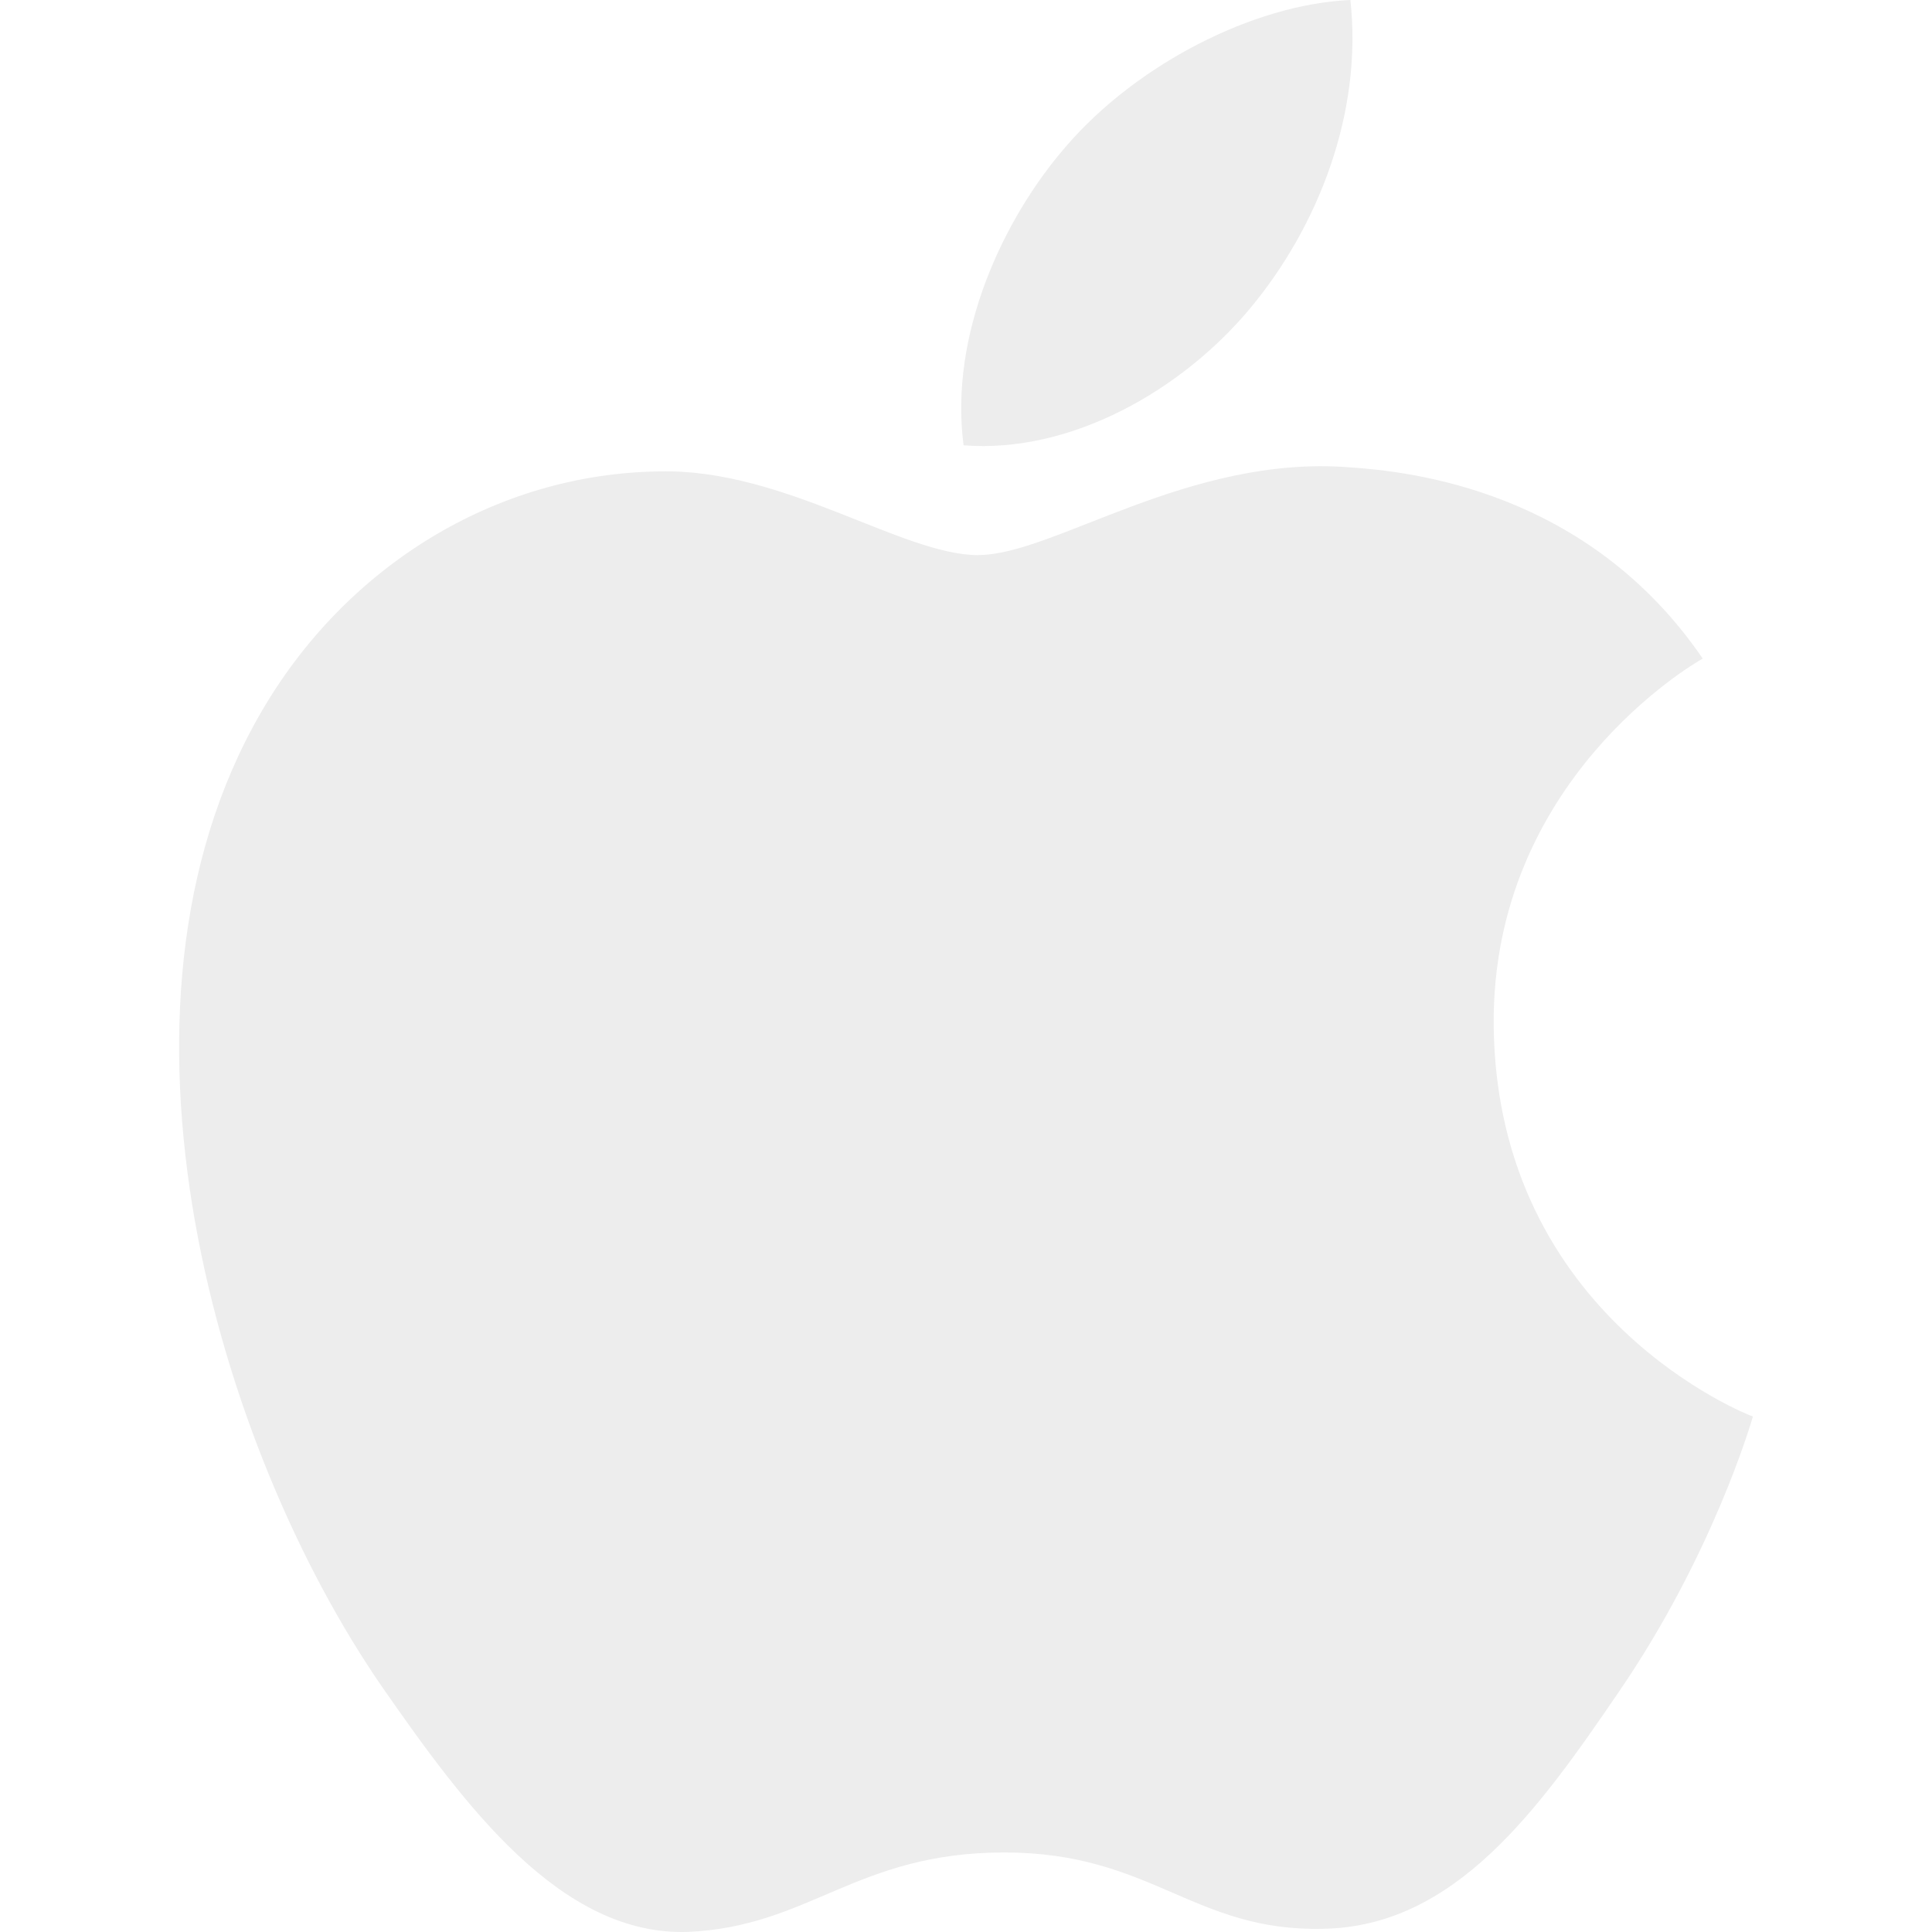
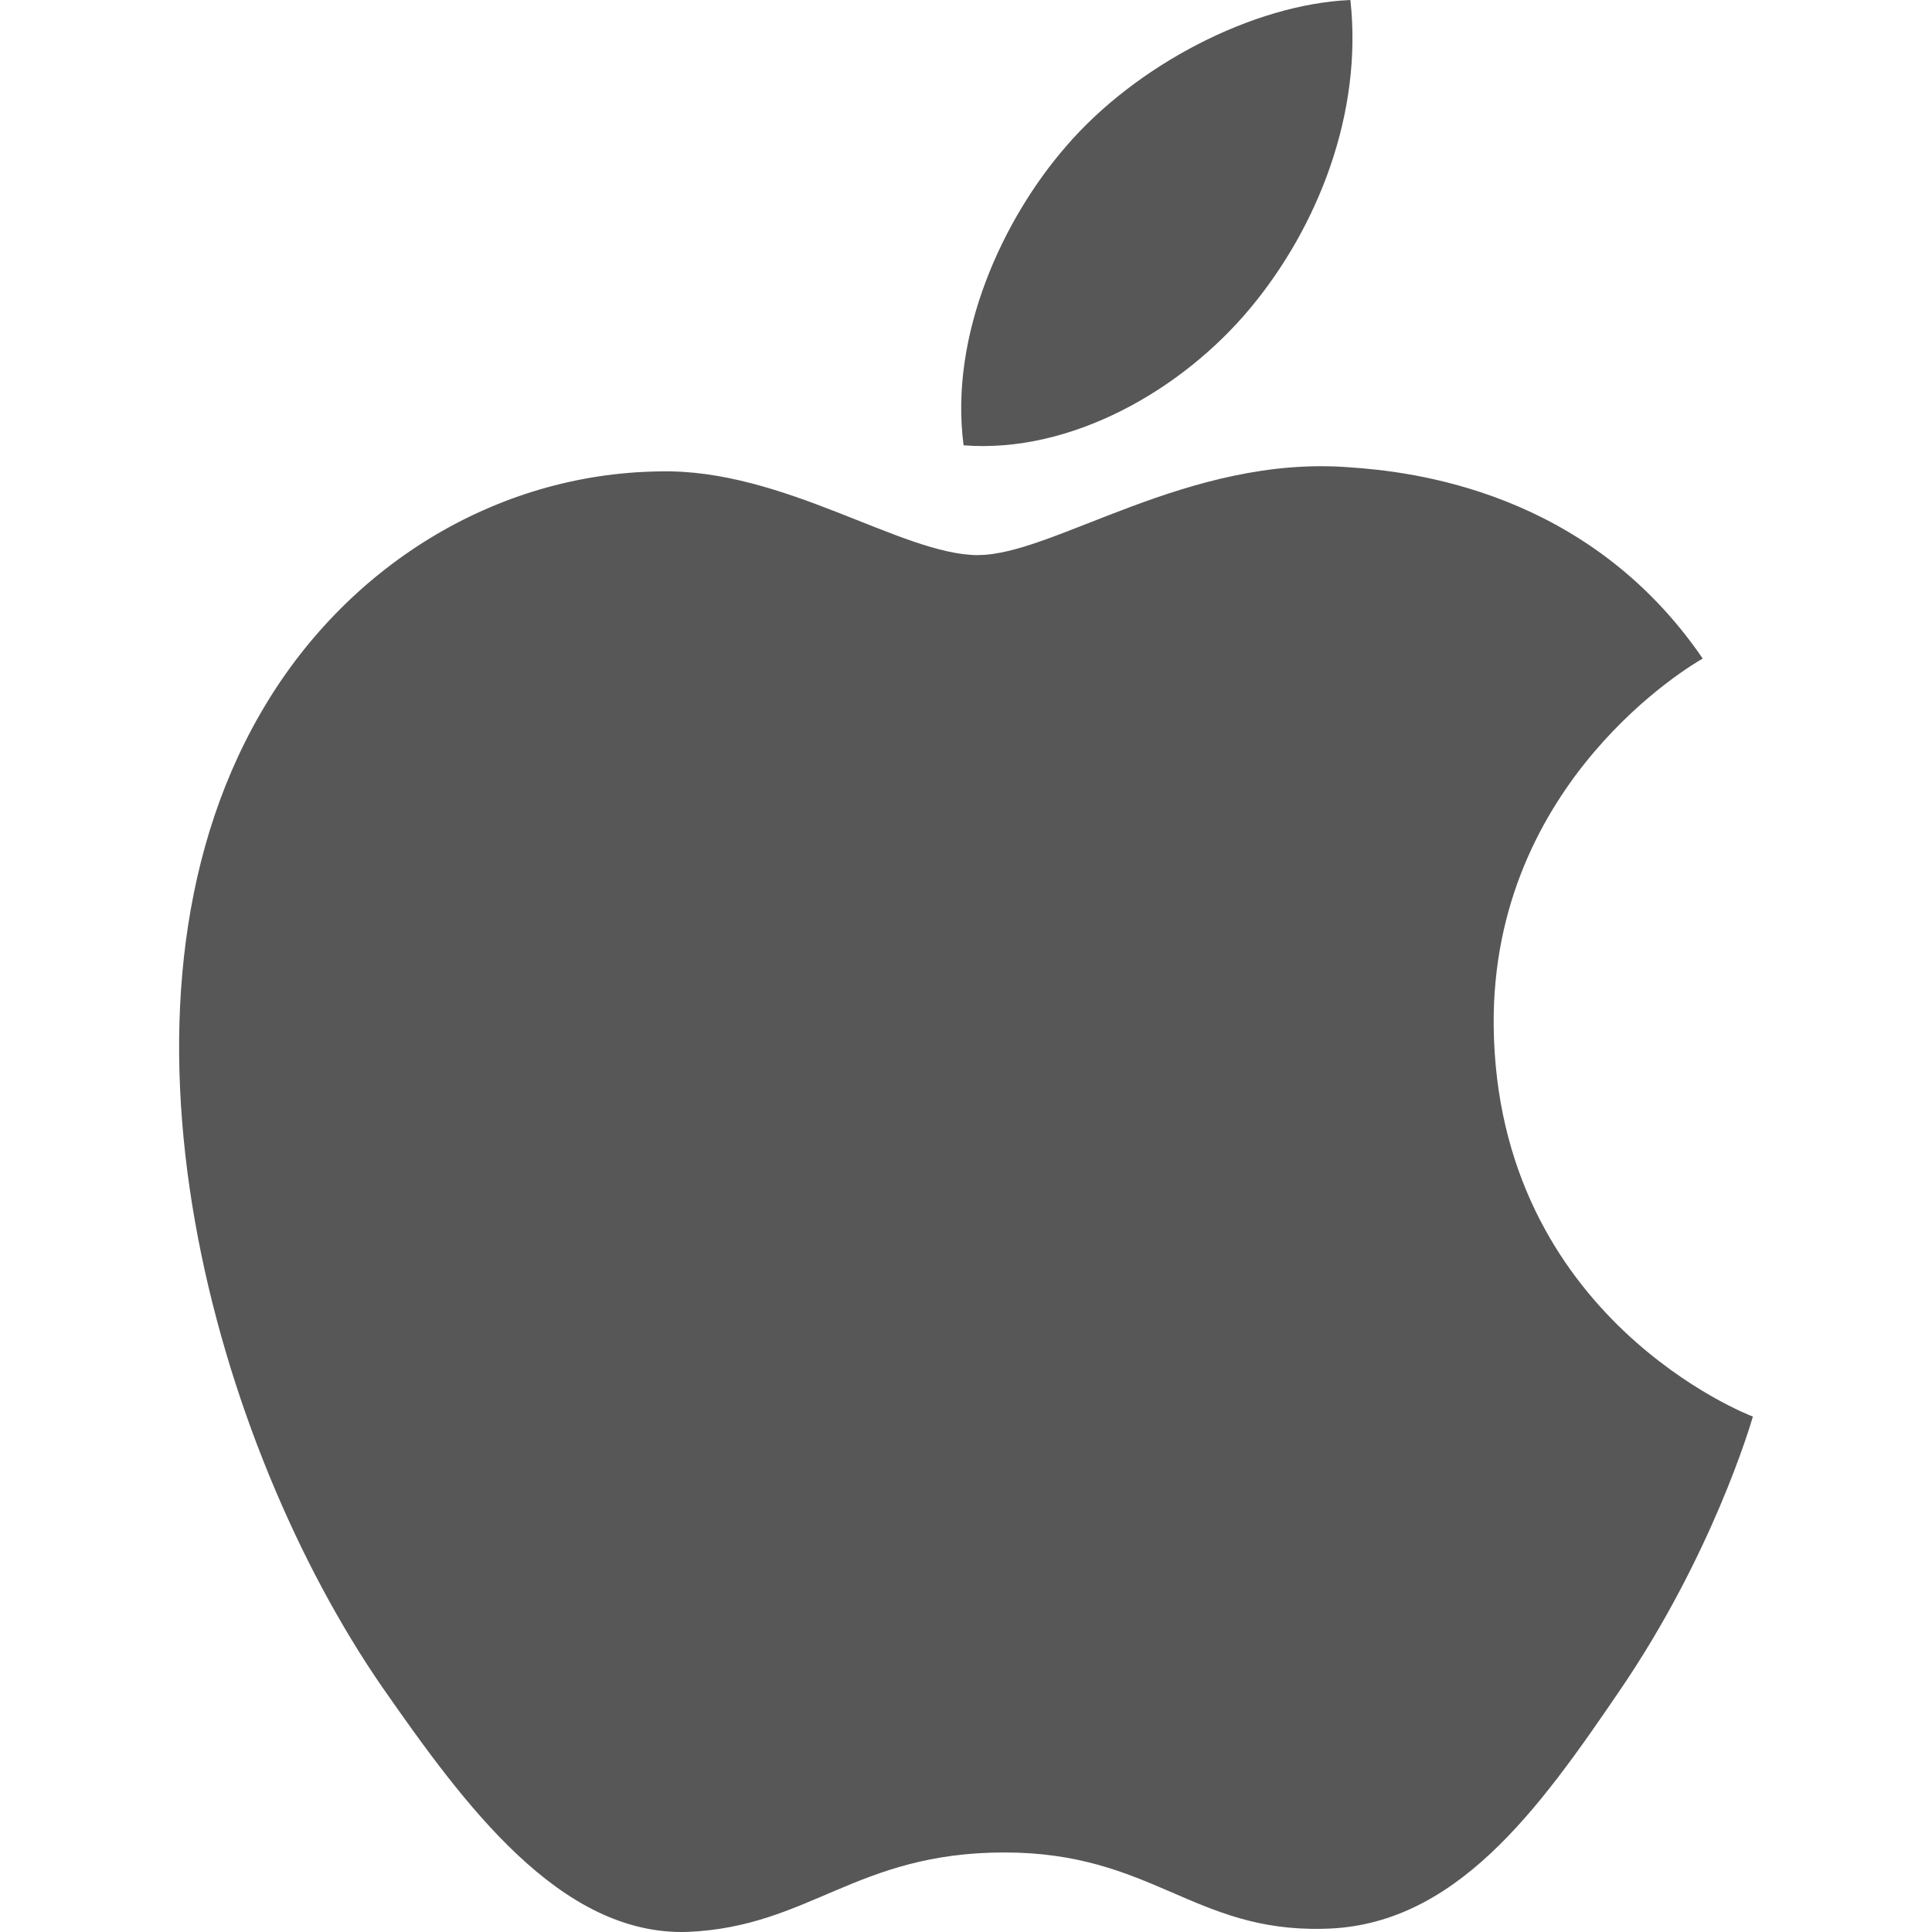
- <svg xmlns="http://www.w3.org/2000/svg" fill="#ededed" role="img" viewBox="0 0 24 24">
+ <svg xmlns="http://www.w3.org/2000/svg" fill="#575757" role="img" viewBox="0 0 24 24">
  <path d="M12.152 6.896c-.948 0-2.415-1.078-3.96-1.04-2.04.027-3.91 1.183-4.961 3.014-2.117 3.675-.546 9.103 1.519 12.09 1.013 1.454 2.208 3.09 3.792 3.039 1.52-.065 2.09-.987 3.935-.987 1.831 0 2.35.987 3.96.948 1.637-.026 2.676-1.48 3.676-2.948 1.156-1.688 1.636-3.325 1.662-3.415-.039-.013-3.182-1.221-3.22-4.857-.026-3.04 2.48-4.494 2.597-4.559-1.429-2.09-3.623-2.324-4.39-2.376-2-.156-3.675 1.09-4.61 1.09zM15.53 3.83c.843-1.012 1.4-2.427 1.245-3.83-1.207.052-2.662.805-3.532 1.818-.78.896-1.454 2.338-1.273 3.714 1.338.104 2.715-.688 3.559-1.701" />
</svg>
